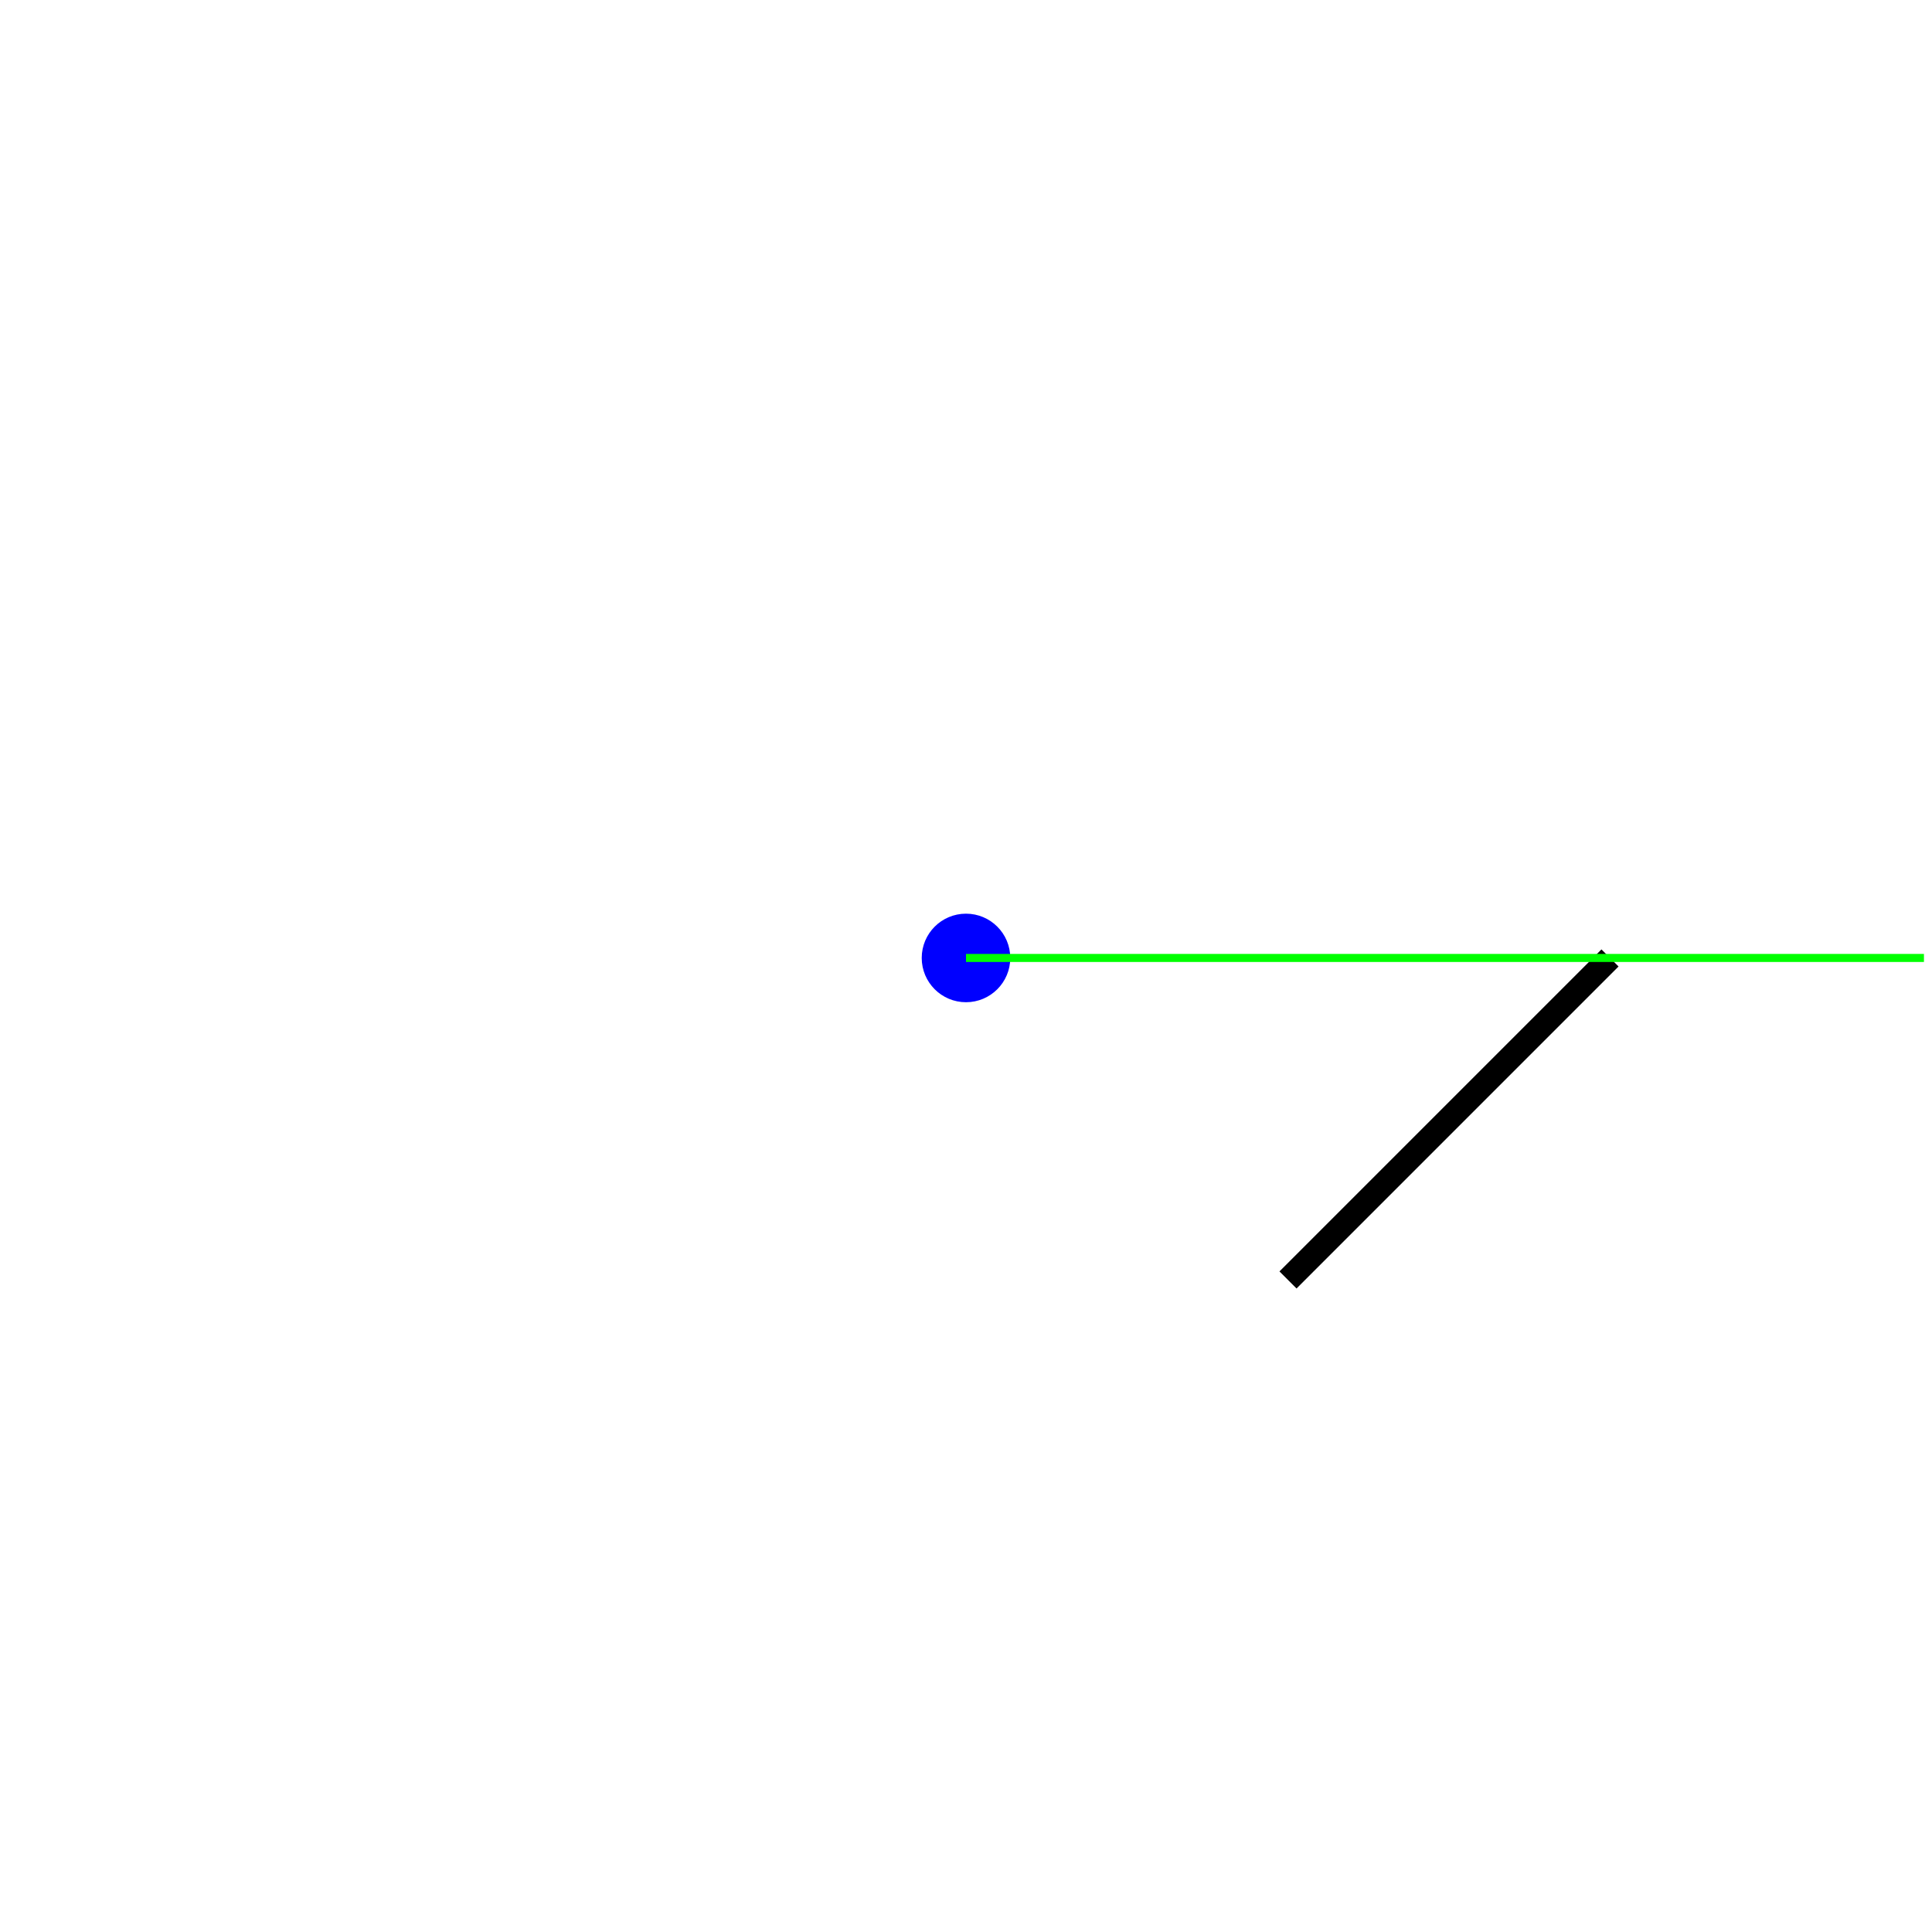
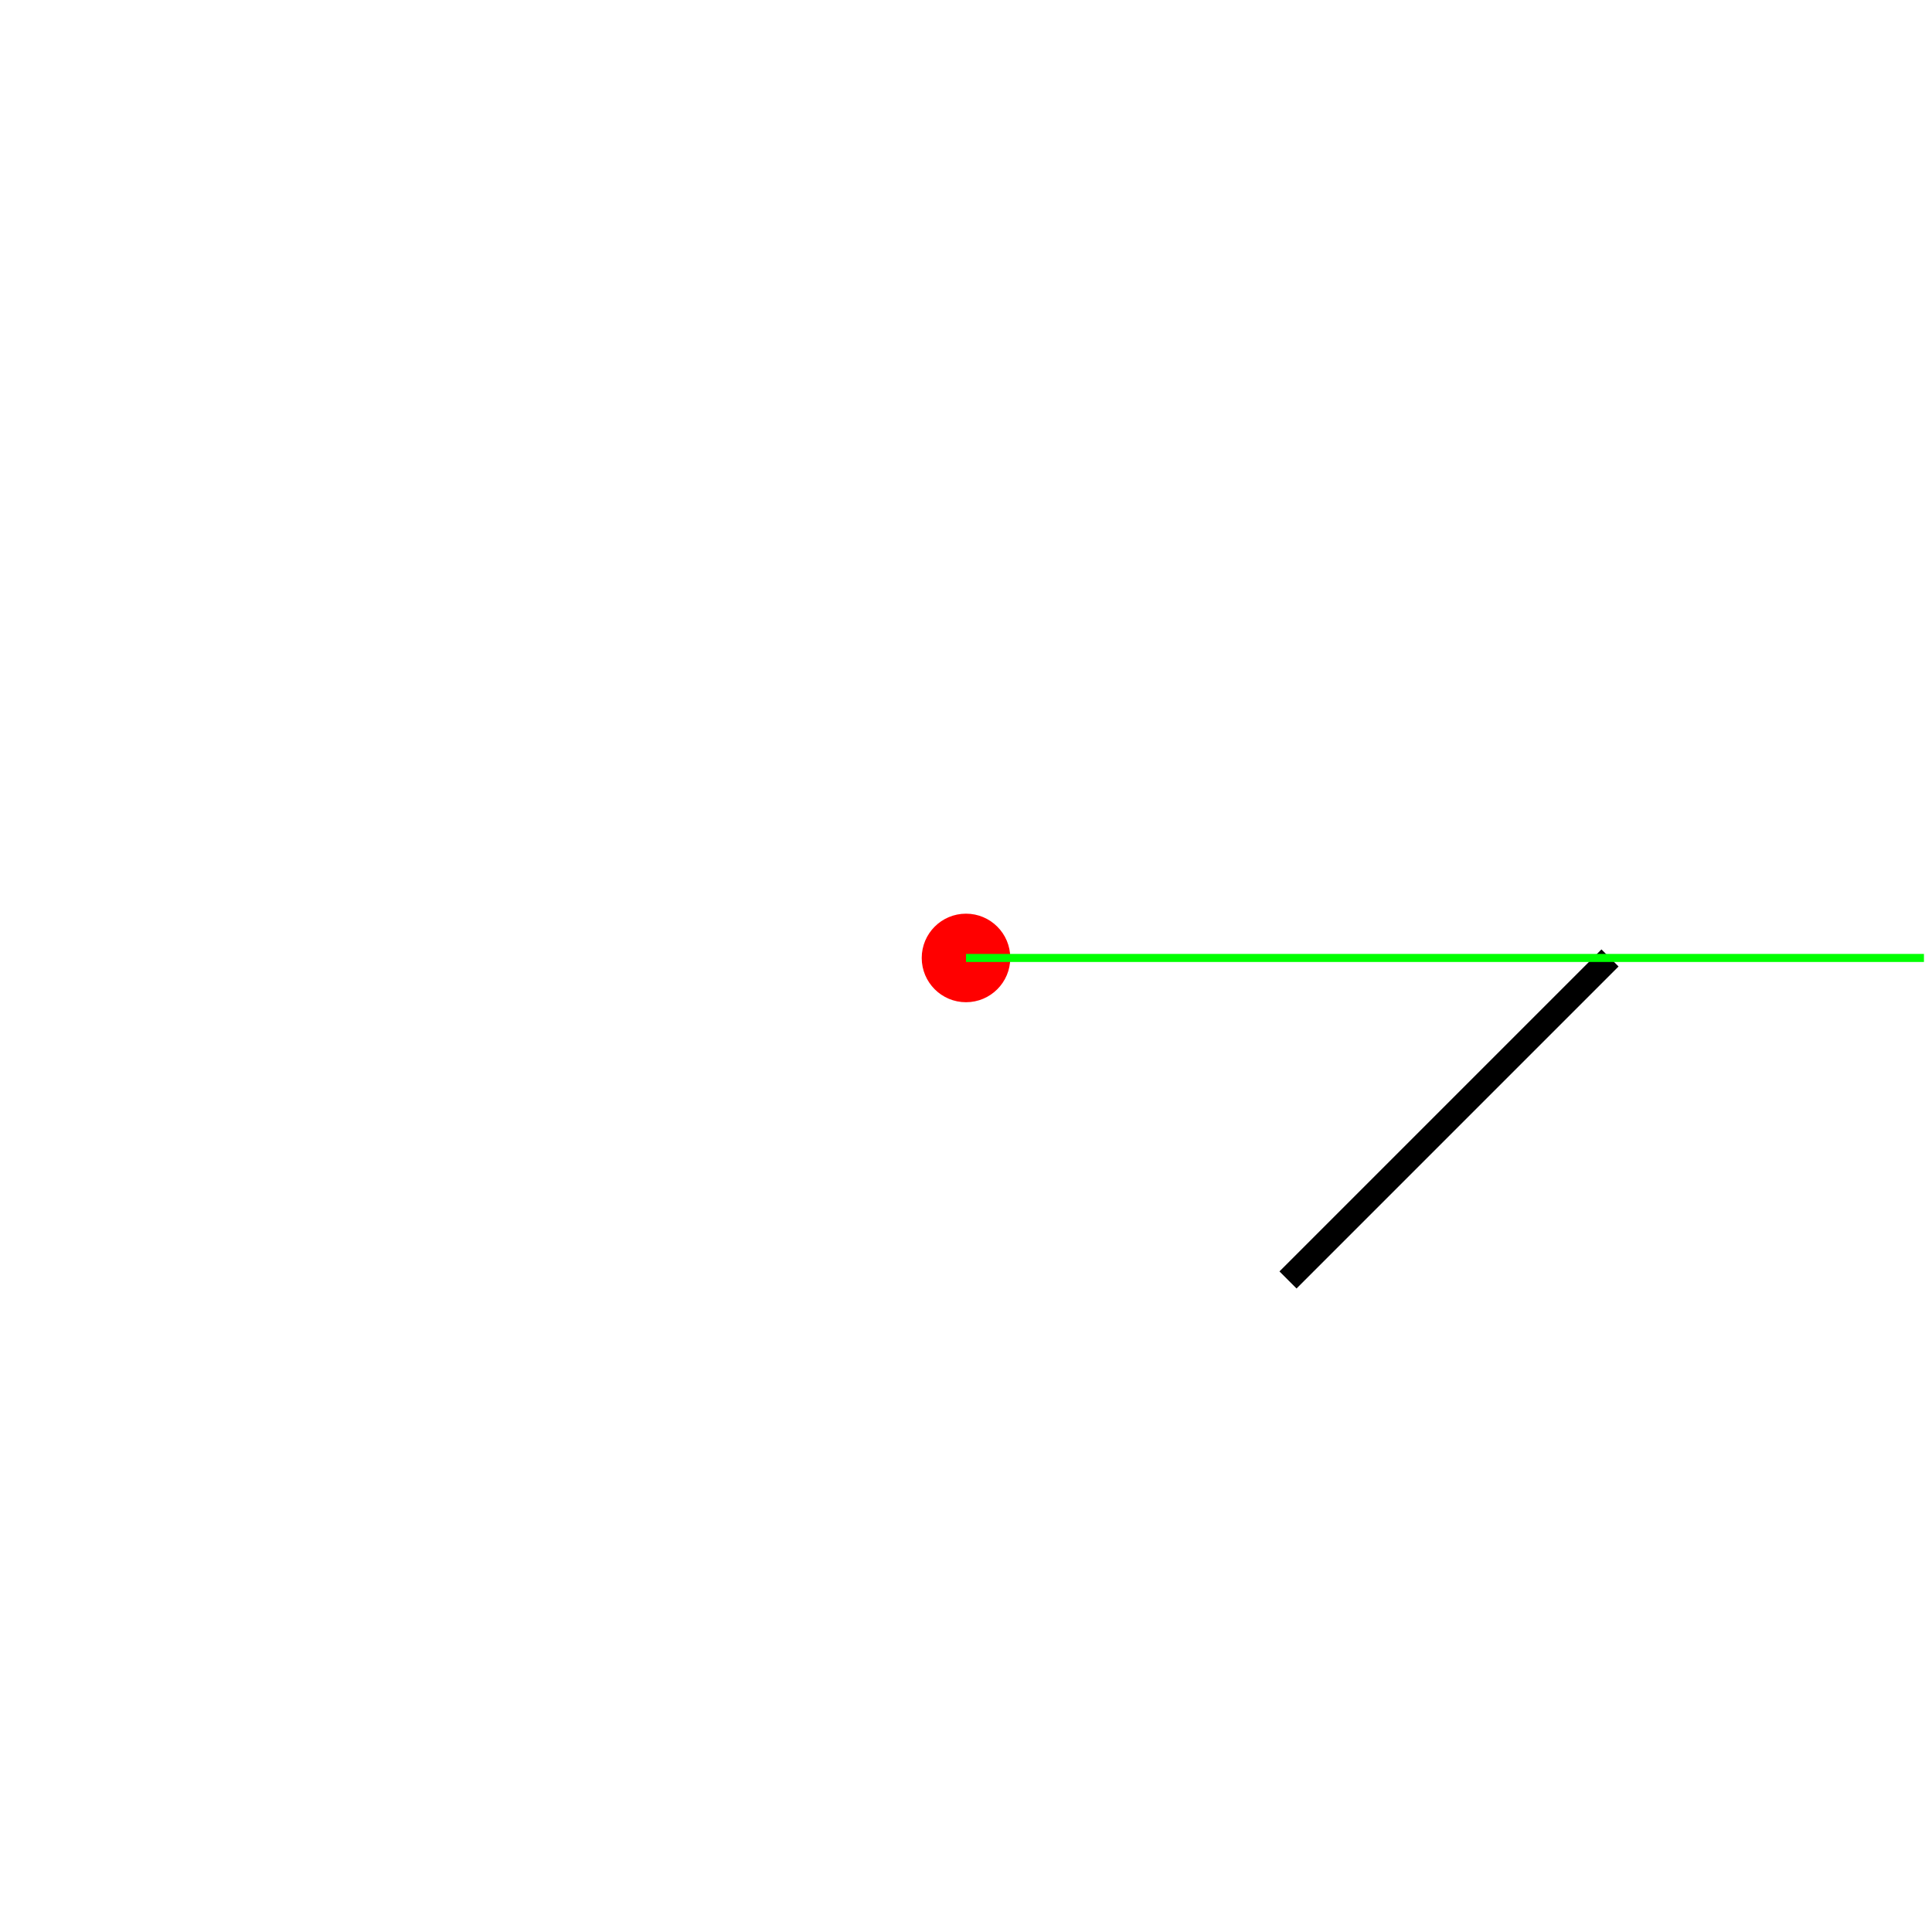
<svg xmlns="http://www.w3.org/2000/svg" version="1.1" width="240" height="240">
  <rect x="0" y="0" width="240" height="240" stroke="#ffffff" fill="#ffffff" />
  <polygon points=" 200,119 160,159 " stroke-width="3" stroke="#000000" fill="none" />
-   <circle cx="120" cy="119" r="5" stroke="#0000ff" fill="#0000ff" />
+   <circle cx="120" cy="119" r="5" stroke="#ff0000" fill="#ff0000" />
  <line x1="120" y1="119" x2="239" y2="119" stroke-width="1" stroke="#00ff00" fill="none" />
</svg>
